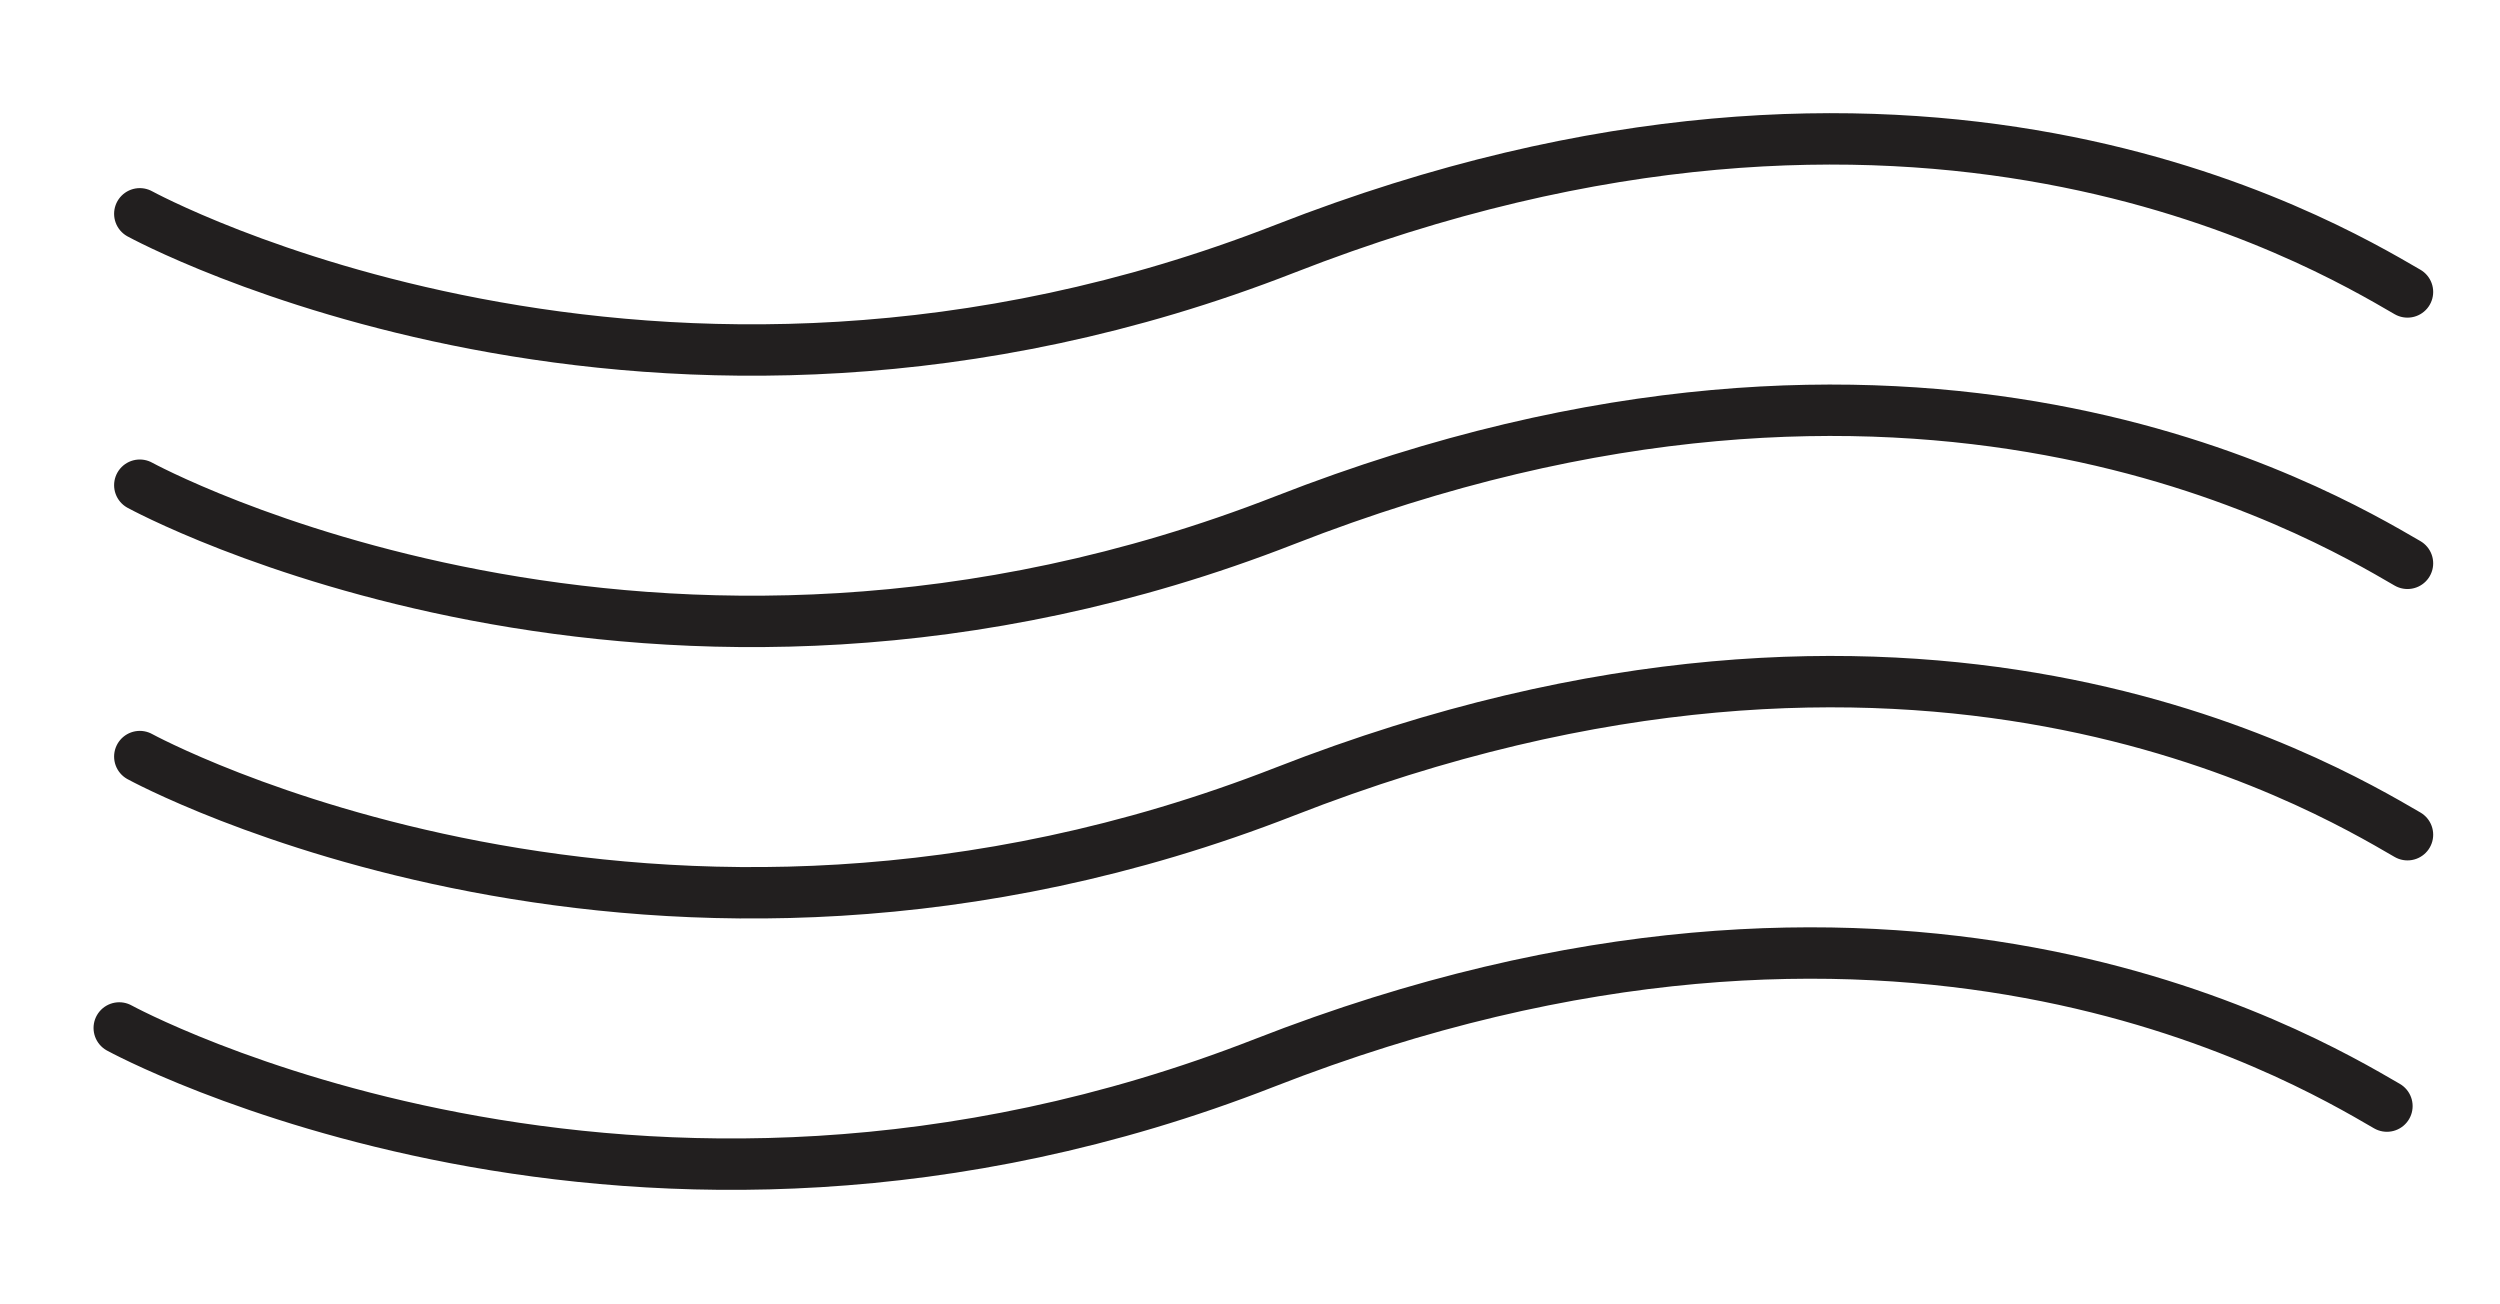
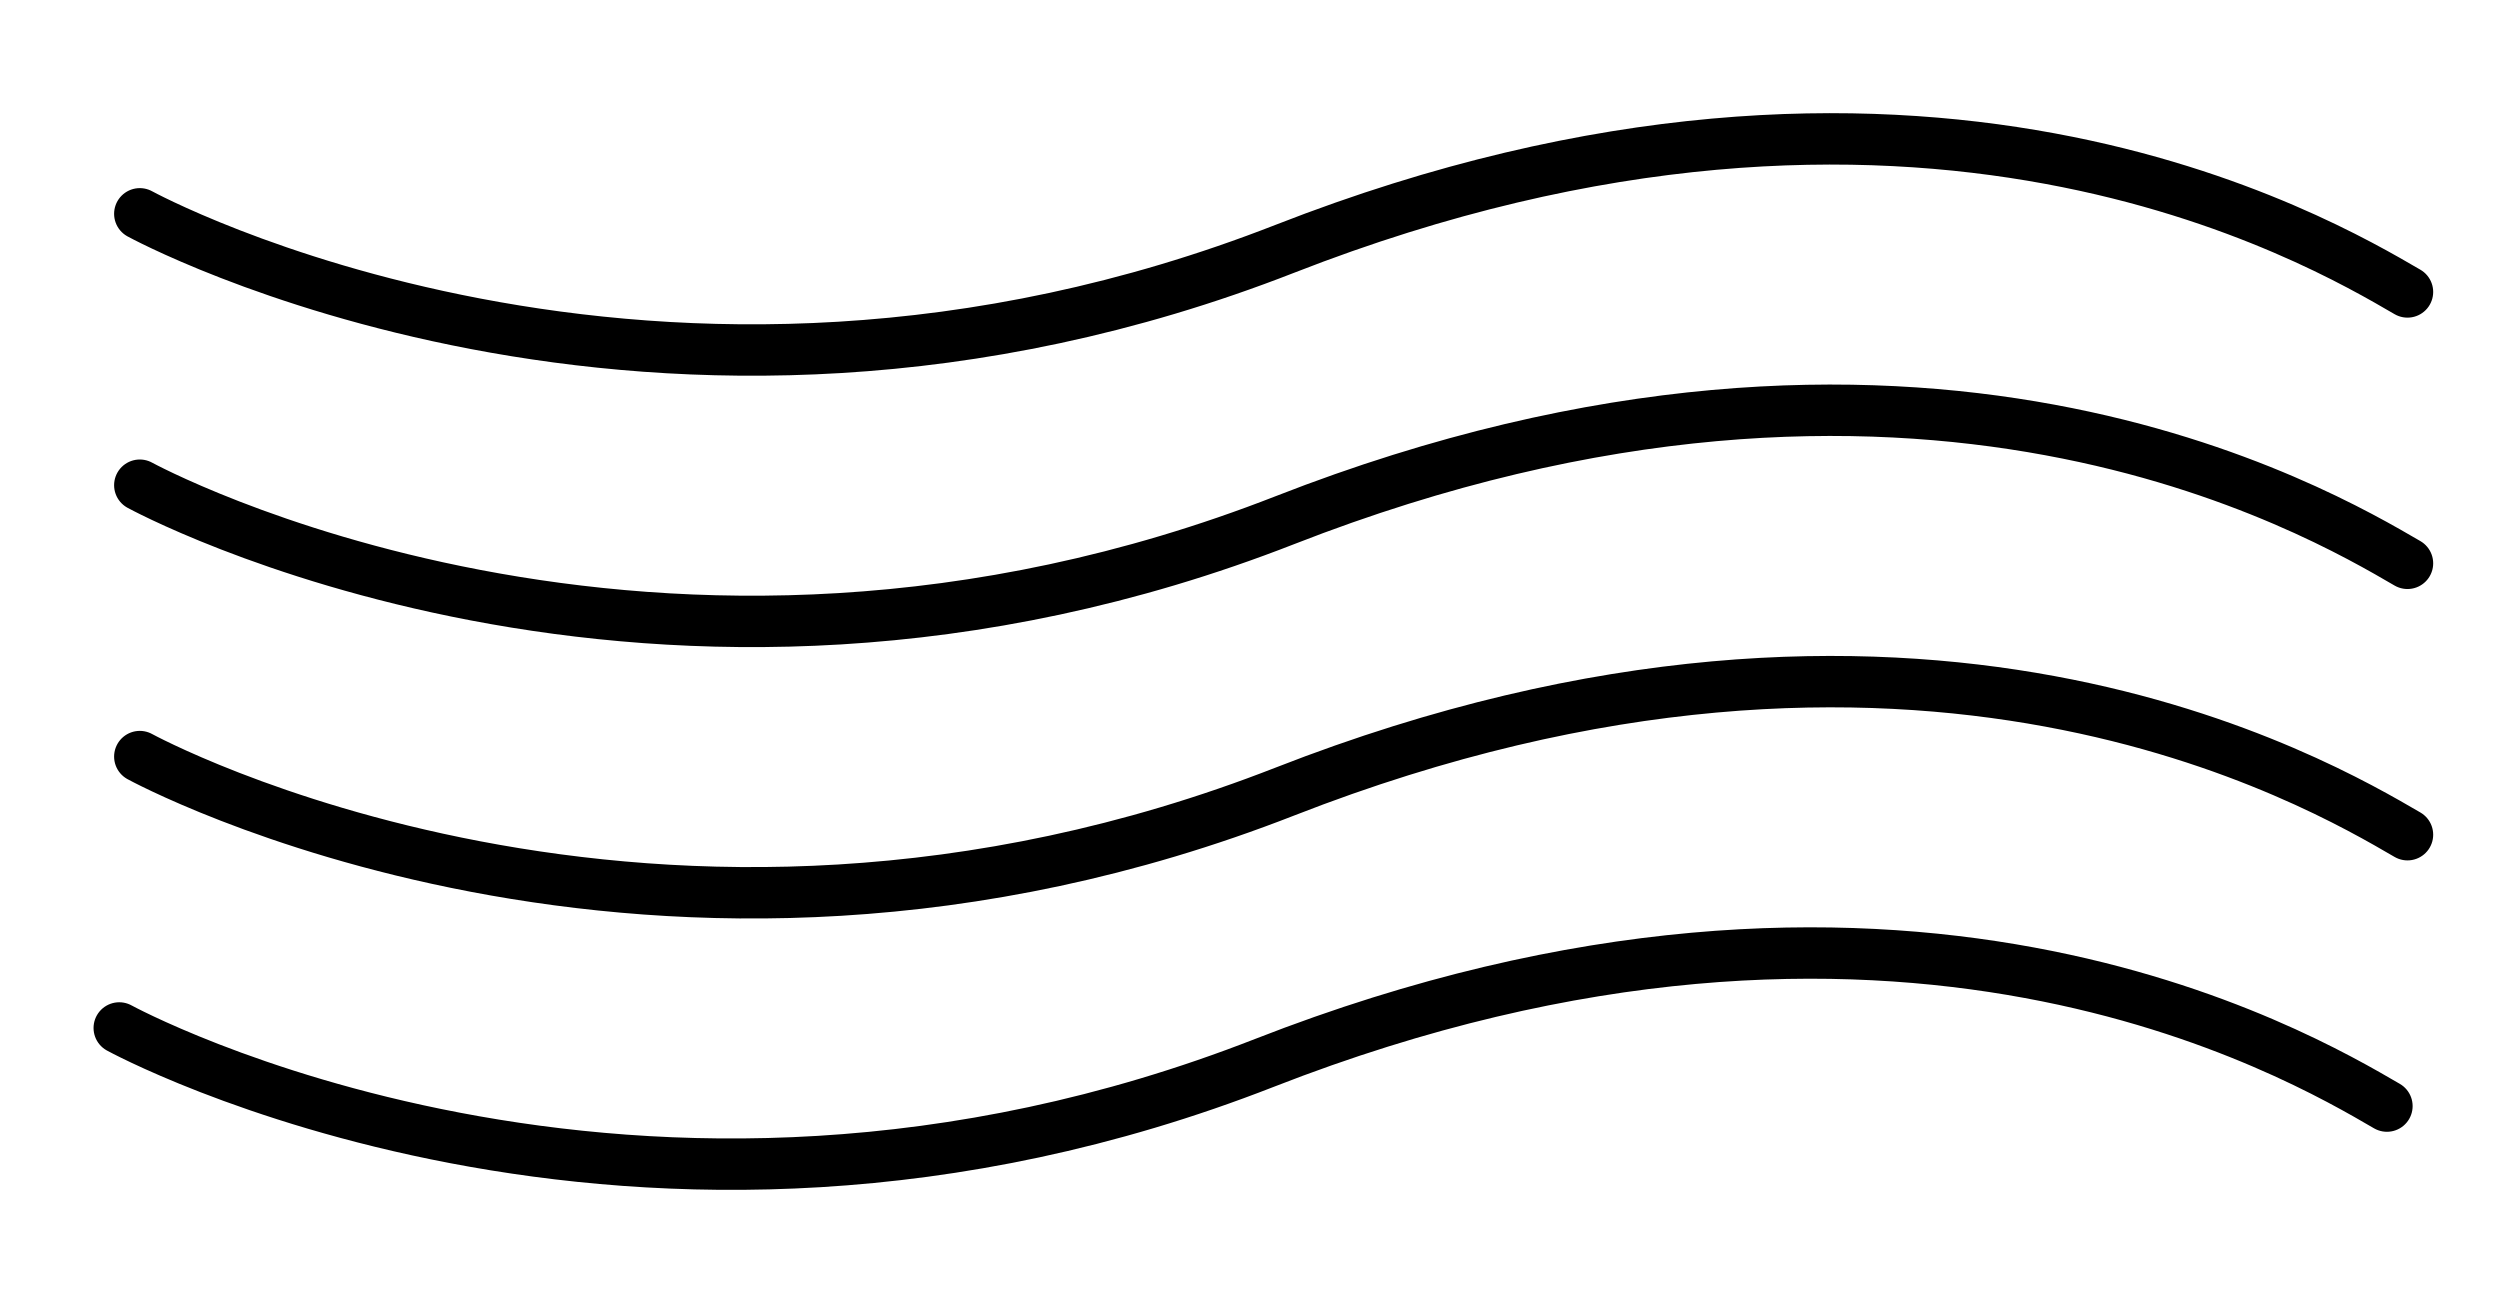
<svg xmlns="http://www.w3.org/2000/svg" version="1.1" id="Layer_1" x="0px" y="0px" viewBox="29 0.6 121.6 63.4" style="enable-background:new 29 0.6 121.6 63.4;" xml:space="preserve">
  <style type="text/css">
- 	.st0{fill:none;stroke:#221F1F;stroke-width:2.5;stroke-linecap:round;stroke-miterlimit:10;}
+ 	.st0{fill:none;stroke:currentColor;stroke-width:2.5;stroke-linecap:round;stroke-miterlimit:10;}
</style>
  <g id="XMLID_5_">
    <path id="XMLID_4_" class="st0" d="M35.8,24.2c0,0,25,13.7,55.7,1.7s50.3-0.4,54.6,2.1" />
    <path id="XMLID_3_" class="st0" d="M35.8,37.4c0,0,25,13.7,55.7,1.7s50.3-0.4,54.6,2.1" />
    <path id="XMLID_2_" class="st0" d="M34.8,50.6c0,0,25,13.7,55.7,1.7s50.3-0.4,54.6,2.1" />
    <path id="XMLID_1_" class="st0" d="M35.8,11c0,0,25,13.7,55.7,1.7s50.3-0.4,54.6,2.1" />
  </g>
</svg>
